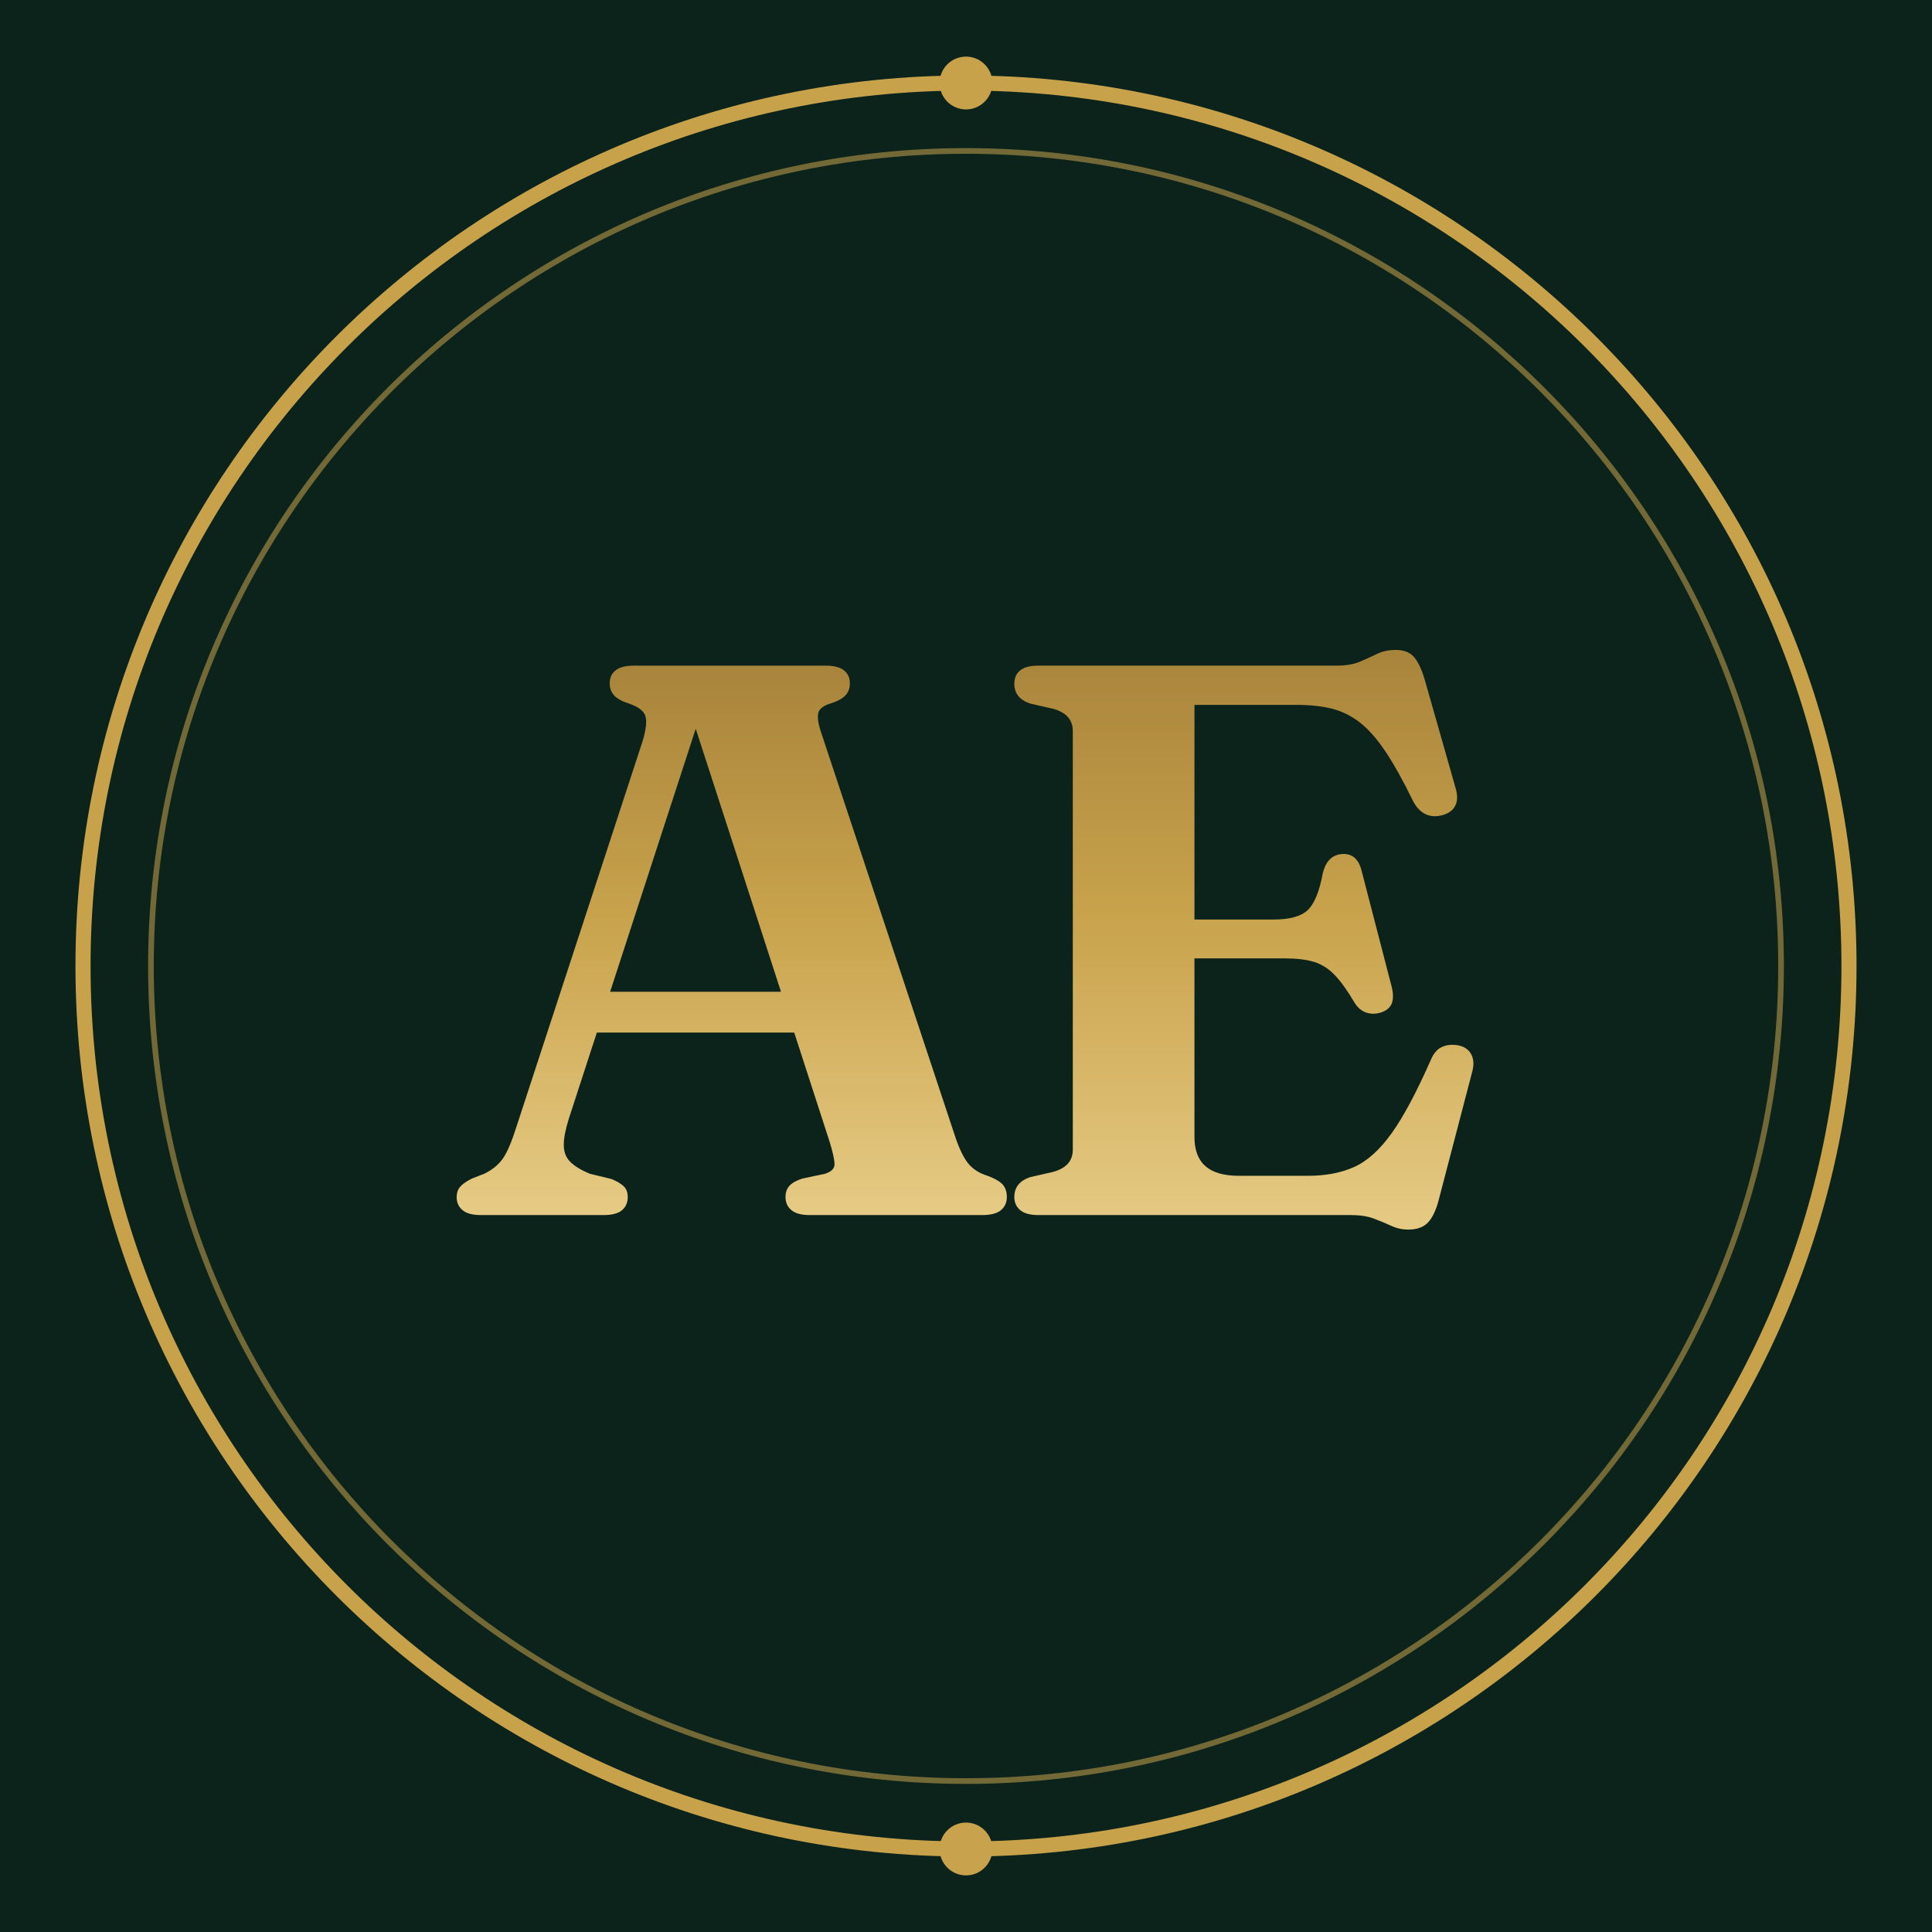
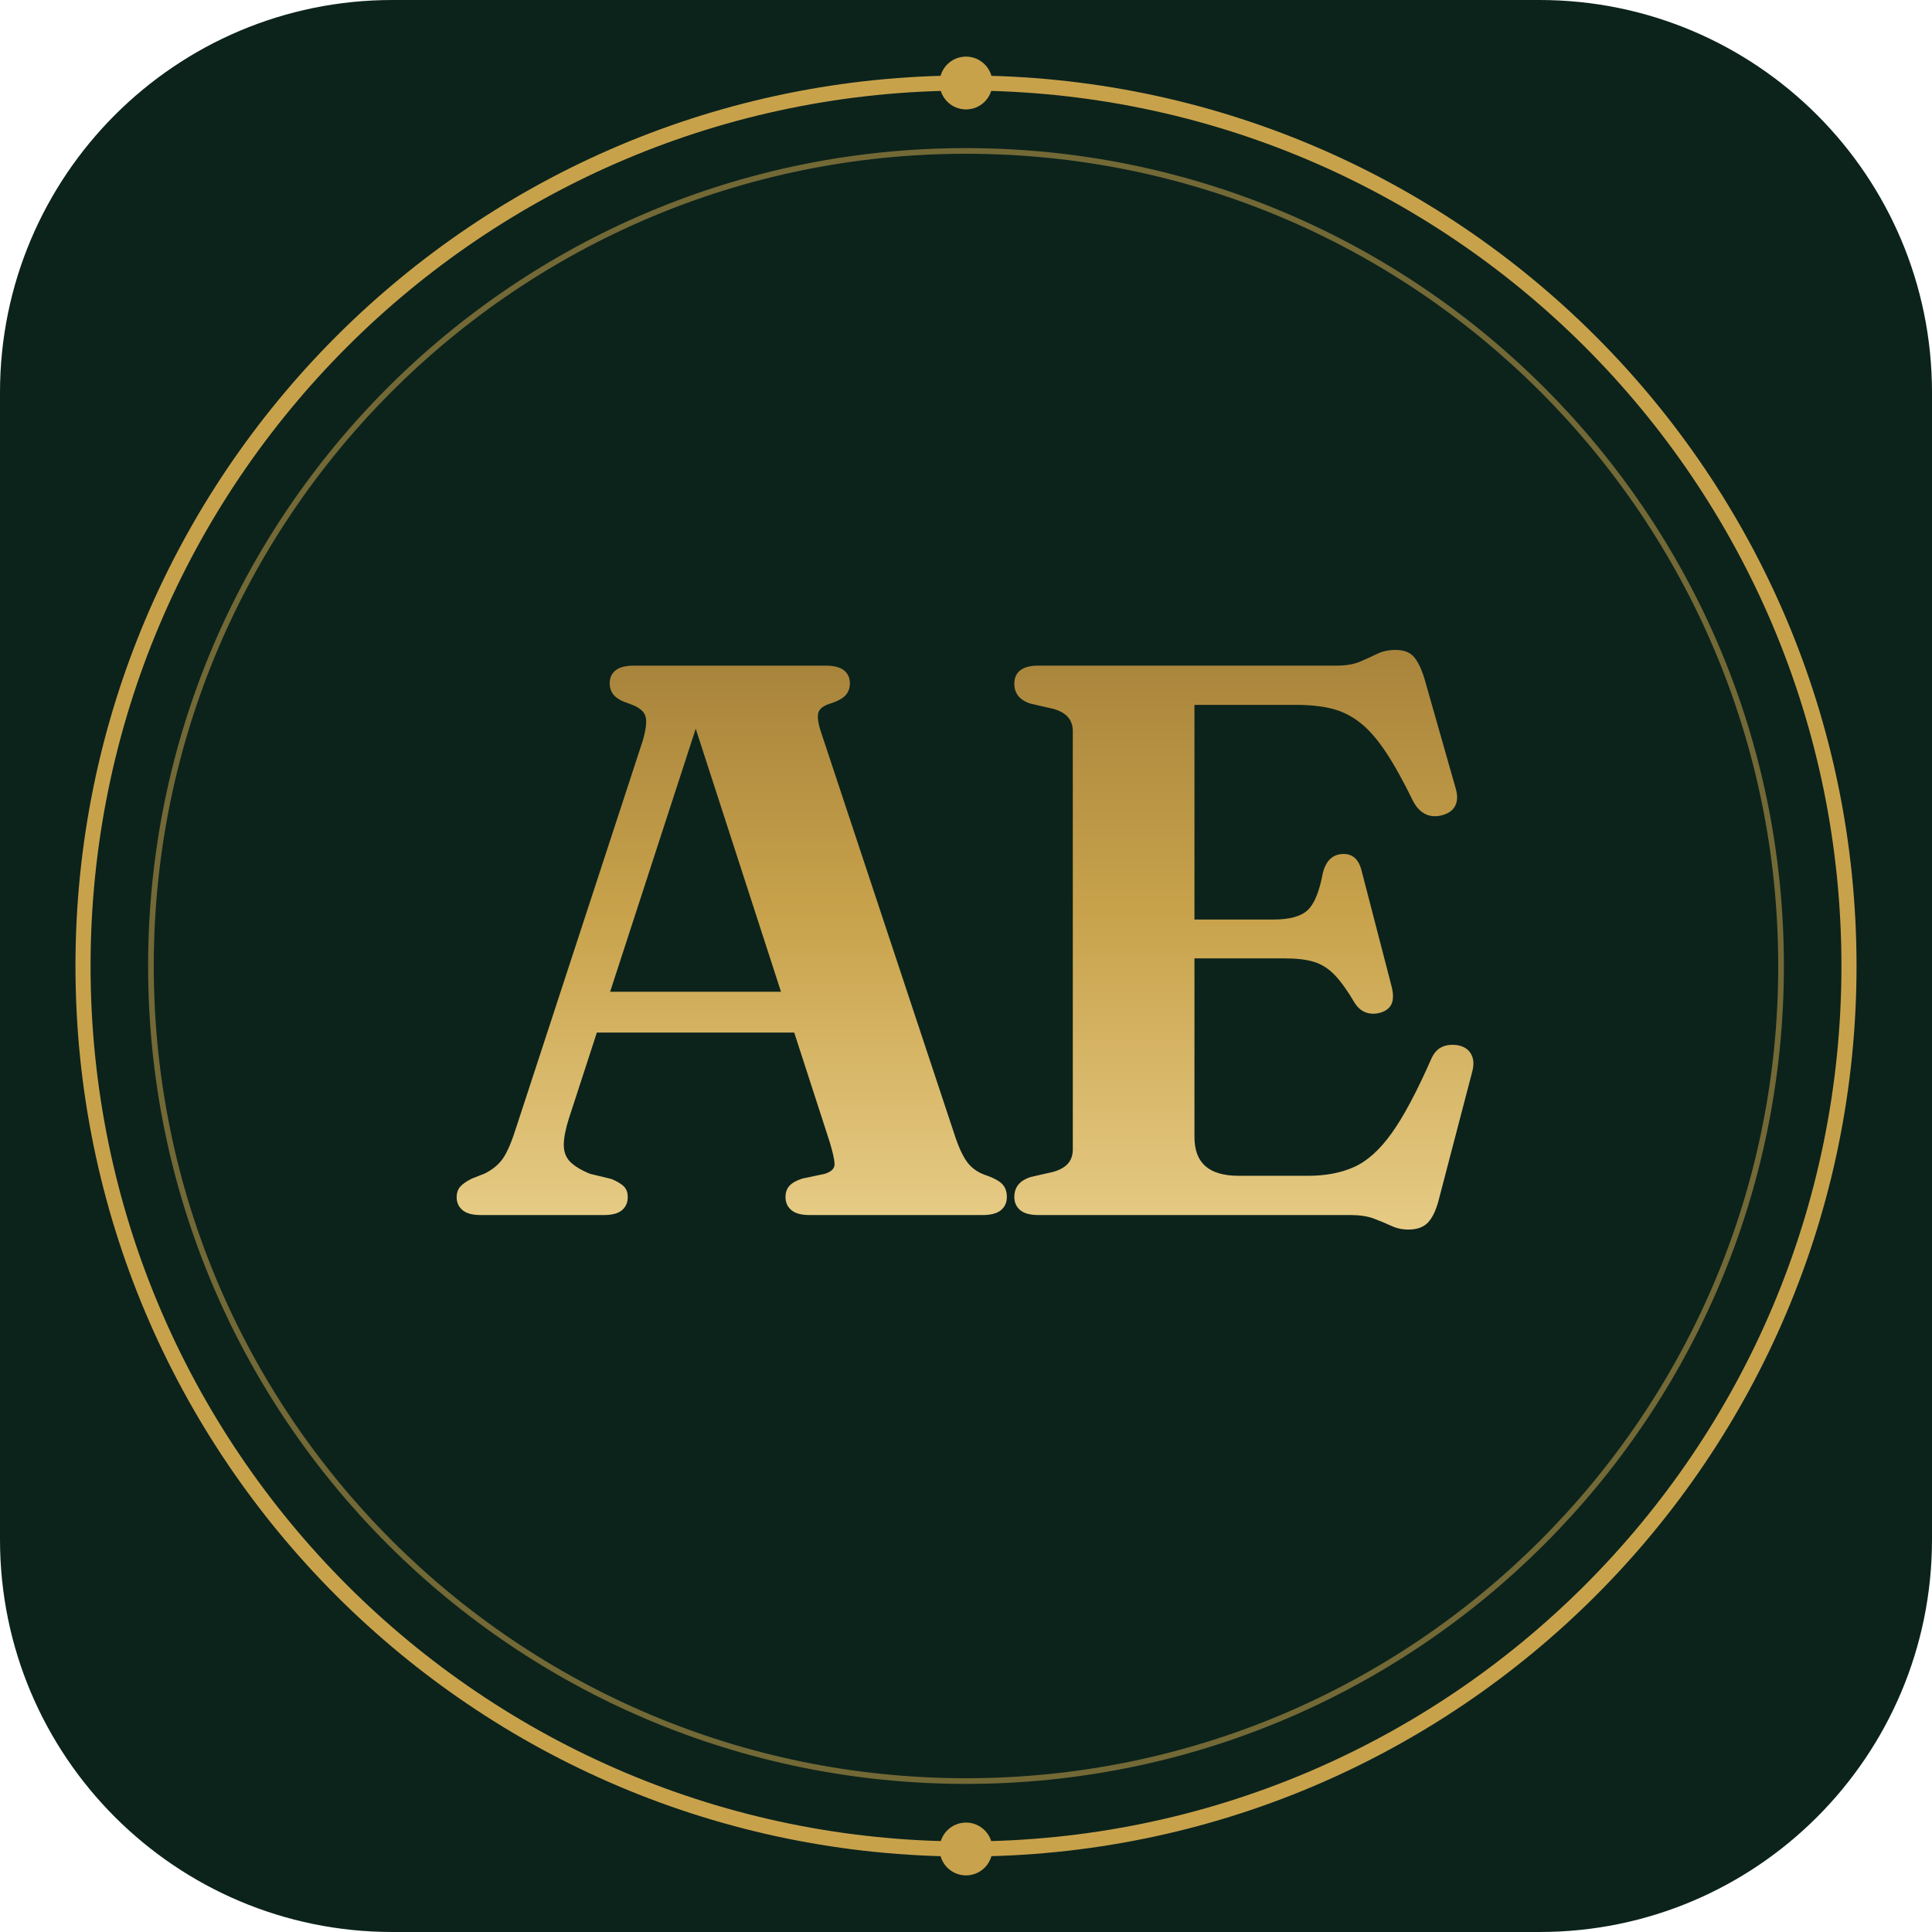
<svg xmlns="http://www.w3.org/2000/svg" viewBox="0 0 512 512">
-   <rect width="512" height="512" fill="#0C231C" />
+   <rect width="512" height="512" rx="104" fill="#0C231C" />
  <defs>
    <linearGradient id="gold" x1="0" y1="0" x2="0" y2="1">
      <stop offset="0" stop-color="#E6CB85" />
      <stop offset=".55" stop-color="#C8A24B" />
      <stop offset="1" stop-color="#A8843C" />
    </linearGradient>
  </defs>
  <circle cx="256" cy="256" r="234" fill="none" stroke="#C8A24B" stroke-width="4" />
  <circle cx="256" cy="256" r="216" fill="none" stroke="#C8A24B" stroke-width="1.5" opacity=".55" />
  <circle cx="256" cy="22" r="7" fill="#C8A24B" />
  <circle cx="256" cy="490" r="7" fill="#C8A24C" />
  <g fill="url(#gold)">
    <path transform="translate(118,322) scale(0.104,-0.104)" d="M348 569H939L944 465H341ZM465 46Q465 25 450.5 12.5Q436 0 404 0H90Q59 0 44.0 12.5Q29 25 29 46Q29 61 37.5 71.5Q46 82 68 93L101 106Q131 121 147.5 145.0Q164 169 183 230L503 1208Q516 1252 510.0 1271.5Q504 1291 469 1303Q441 1312 430.0 1324.5Q419 1337 419 1355Q419 1376 434.0 1388.0Q449 1400 481 1400H969Q1001 1400 1016.0 1388.0Q1031 1376 1031 1355Q1031 1336 1019.5 1324.0Q1008 1312 983 1304Q956 1296 951.0 1281.0Q946 1266 957 1232L1297 207Q1313 157 1331.0 133.5Q1349 110 1382 100Q1411 89 1421.0 77.0Q1431 65 1431 46Q1431 25 1416.0 12.5Q1401 0 1369 0H928Q897 0 882.0 12.5Q867 25 867 46Q867 64 877.5 75.0Q888 86 910 93L967 105Q993 113 992.0 131.0Q991 149 979 188L625 1280L658 1300L315 246Q302 205 302.0 178.5Q302 152 318.5 135.5Q335 119 369 105L423 92Q443 84 454.0 74.0Q465 64 465 46Z" />
    <path transform="translate(257.992,322) scale(0.104,-0.104)" d="M447 753H764Q826 753 851.5 777.0Q877 801 890 871Q896 895 908.5 907.0Q921 919 940 920Q978 922 989 877L1066 580Q1072 554 1065.5 538.5Q1059 523 1038 516Q1018 510 1000.5 516.0Q983 522 971 541Q944 587 920.5 611.5Q897 636 868.0 645.0Q839 654 794 654H447ZM104 1354Q104 1376 119.0 1388.0Q134 1400 165 1400H925Q961 1400 984.5 1410.0Q1008 1420 1028.5 1430.0Q1049 1440 1076 1440Q1106 1440 1121.5 1423.0Q1137 1406 1149 1367L1229 1086Q1236 1061 1228.0 1044.0Q1220 1027 1198 1020Q1173 1012 1153.0 1021.0Q1133 1030 1120 1055Q1082 1133 1049.5 1181.5Q1017 1230 984.0 1255.5Q951 1281 912.5 1290.5Q874 1300 823 1300H563V199Q563 149 591.0 124.5Q619 100 676 100H852Q920 100 970.0 122.5Q1020 145 1065.5 208.5Q1111 272 1166 397Q1176 420 1193.0 428.0Q1210 436 1232 433Q1257 429 1267.5 411.0Q1278 393 1271 366L1185 37Q1175 -1 1158.0 -19.0Q1141 -37 1108 -37Q1085 -37 1064.5 -27.5Q1044 -18 1020.0 -9.0Q996 0 961 0H165Q134 0 119.0 12.5Q104 25 104 46Q104 84 146 97L203 110Q228 117 240.5 131.0Q253 145 253 167V1233Q253 1255 240.5 1269.0Q228 1283 203 1290L146 1303Q104 1316 104 1354Z" />
  </g>
</svg>
